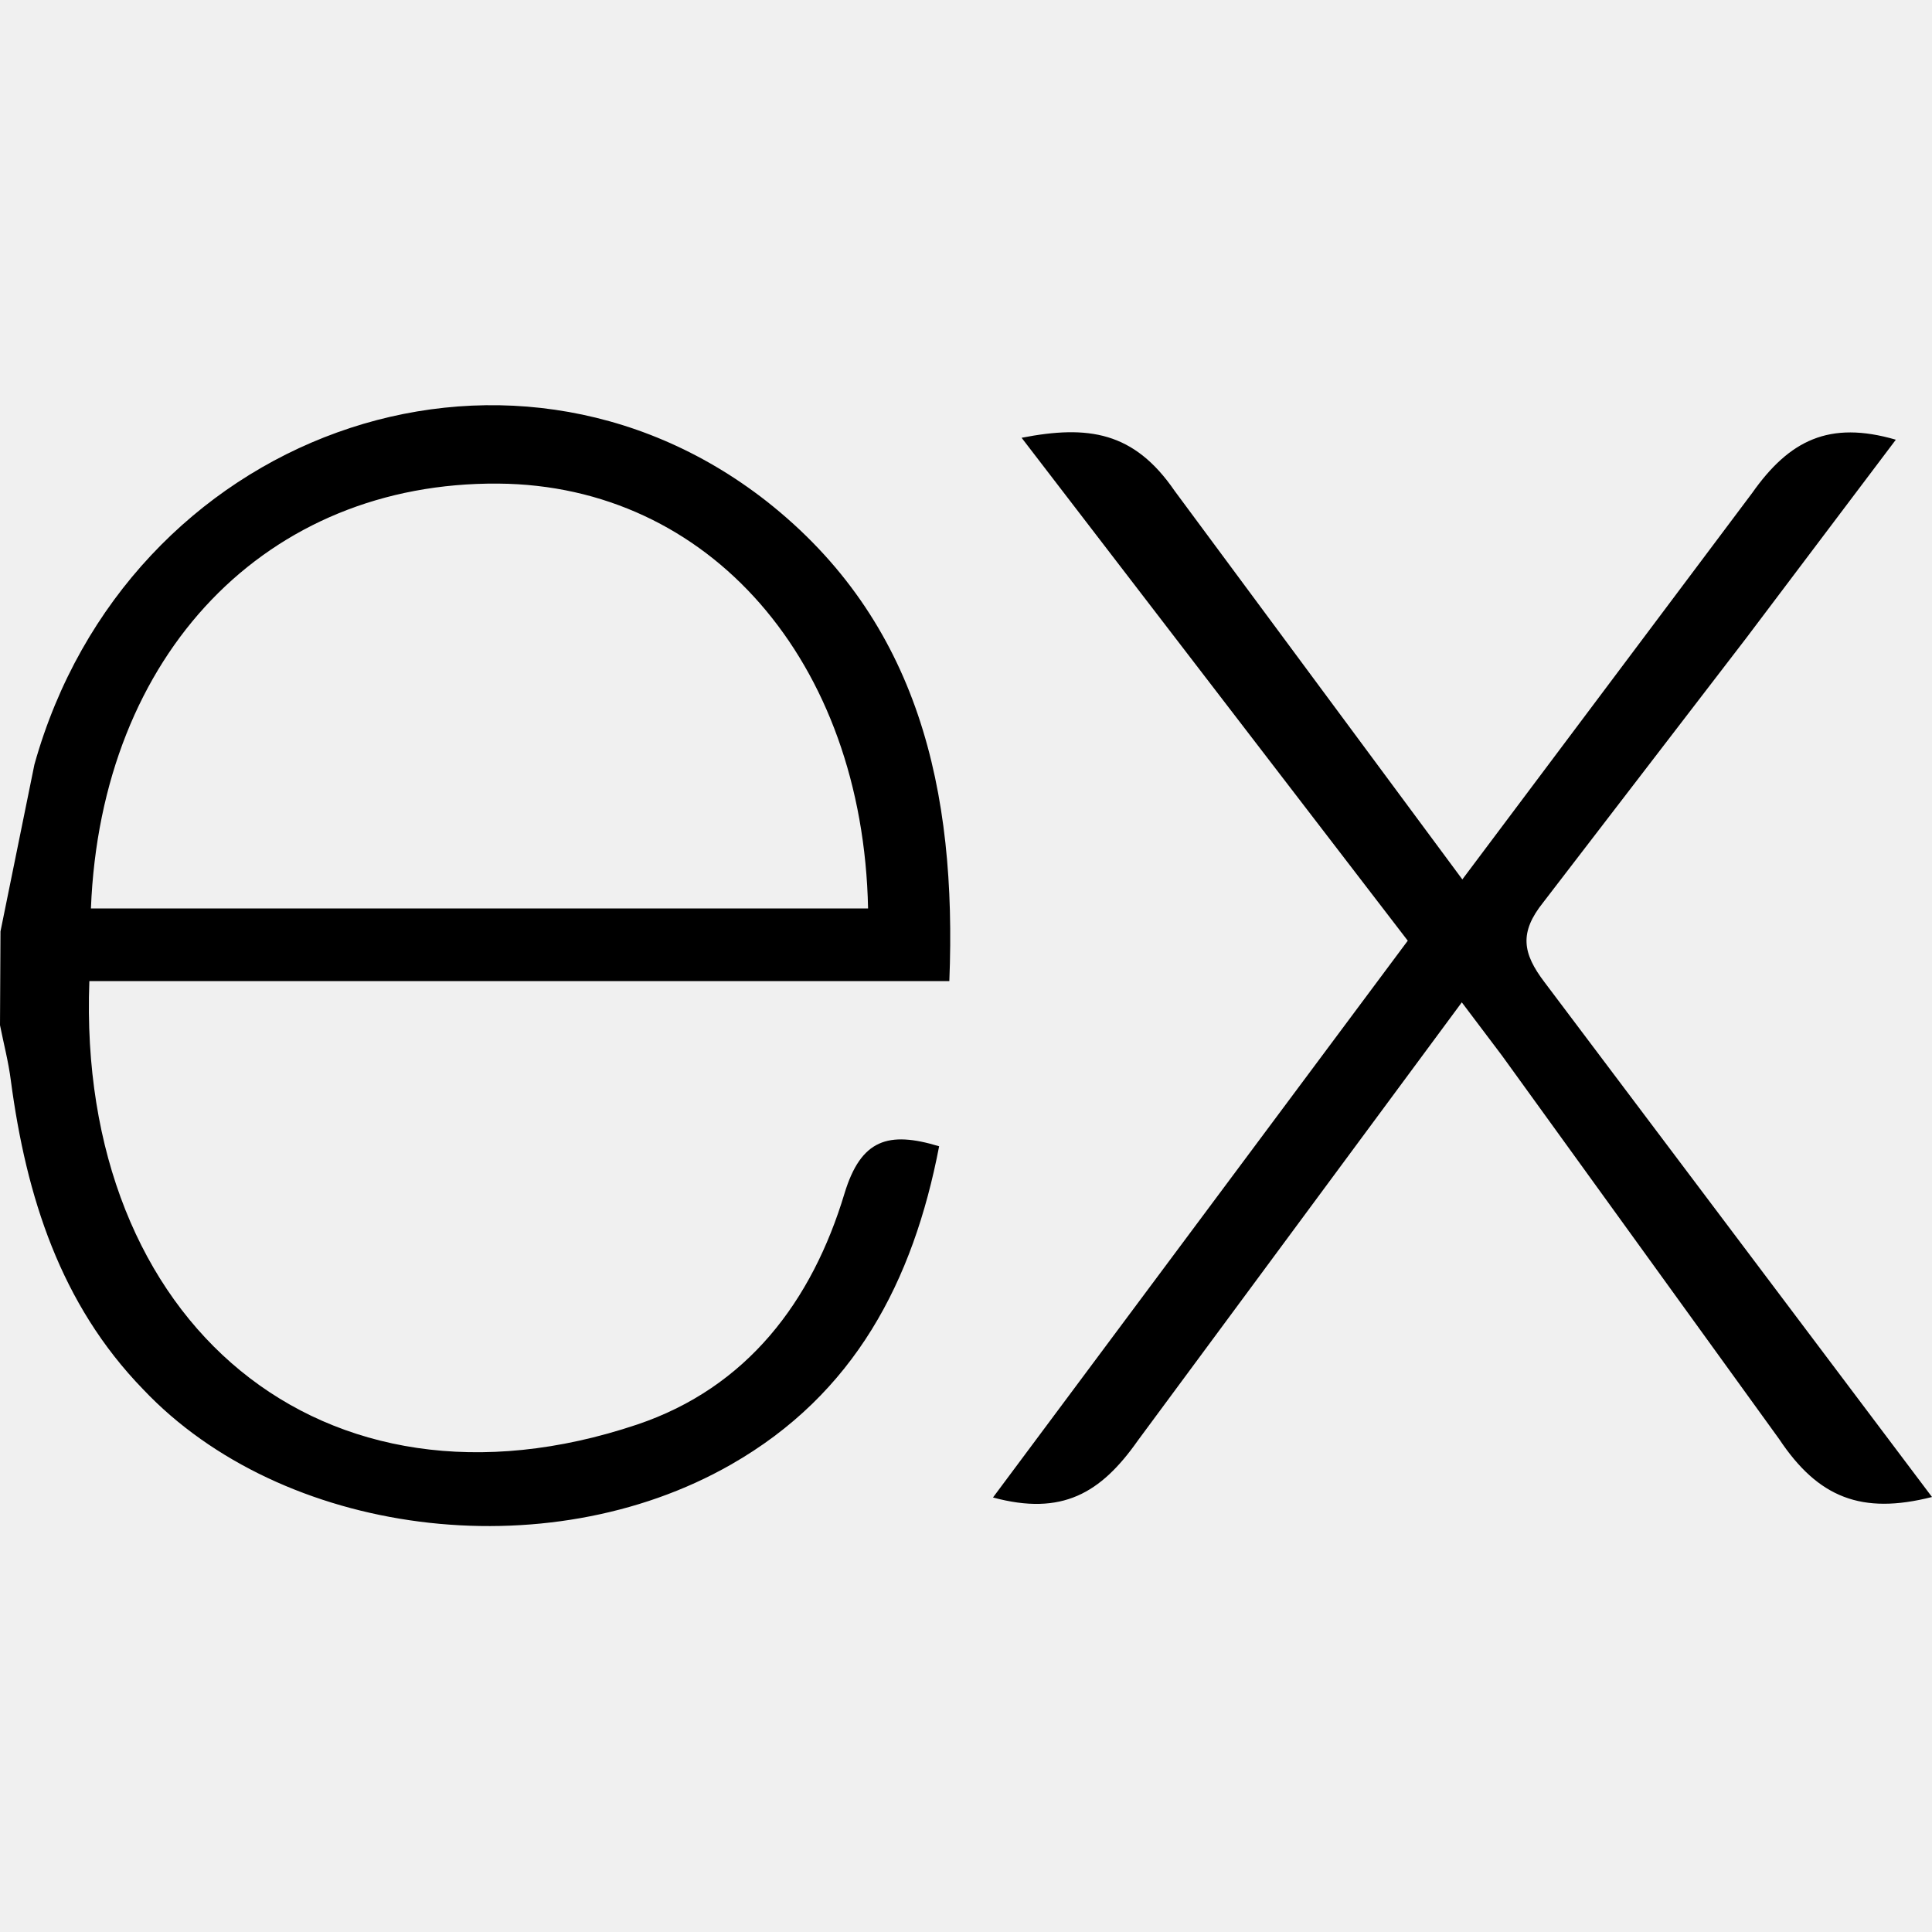
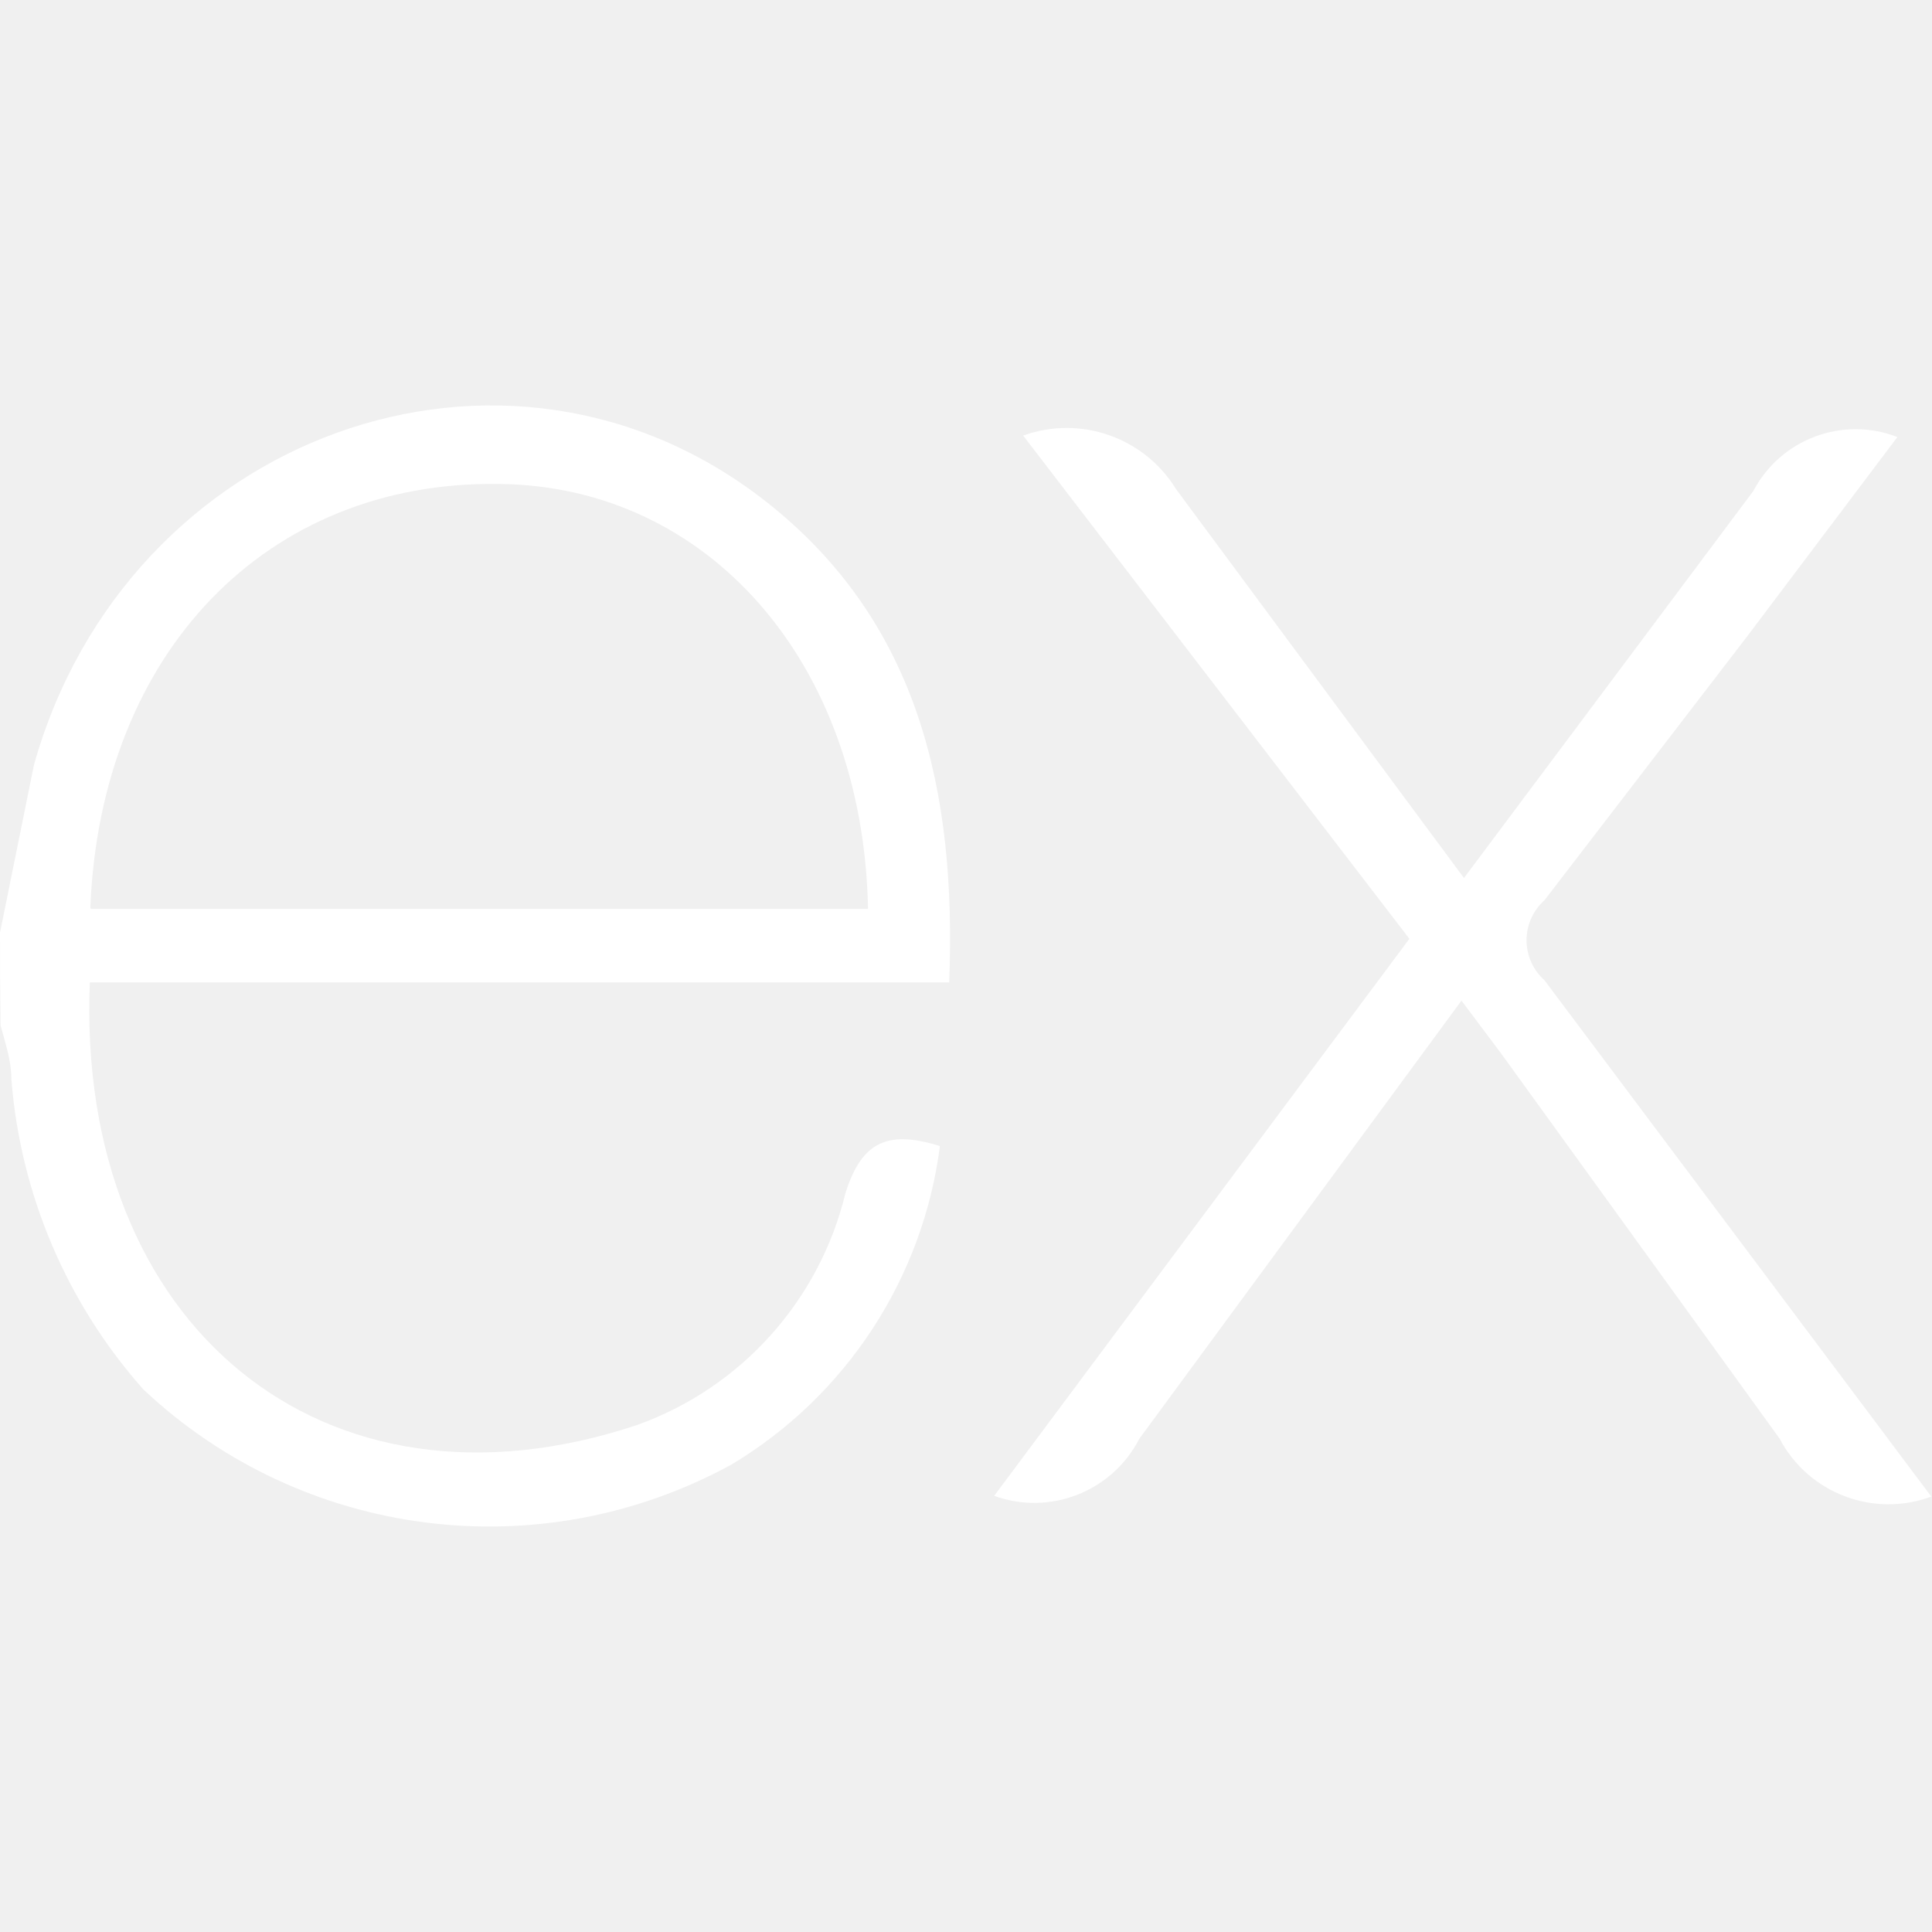
- <svg xmlns="http://www.w3.org/2000/svg" viewBox="0 0 32 32" width="64" height="64">
-   <path d="M32 24.795c-1.164.296-1.884.013-2.53-.957l-4.594-6.356-.664-.88-5.365 7.257c-.613.873-1.256 1.253-2.4.944l6.87-9.222-6.396-8.33c1.1-.214 1.86-.105 2.535.88l4.765 6.435 4.8-6.4c.615-.873 1.276-1.205 2.38-.883l-2.48 3.288-3.36 4.375c-.4.5-.345.842.023 1.325L32 24.795zM.008 15.427l.562-2.764C2.1 7.193 8.37 4.92 12.694 8.3c2.527 1.988 3.155 4.8 3.03 7.95H1.48c-.214 5.67 3.867 9.092 9.07 7.346 1.825-.613 2.9-2.042 3.438-3.83.273-.896.725-1.036 1.567-.78-.43 2.236-1.4 4.104-3.45 5.273-3.063 1.75-7.435 1.184-9.735-1.248C1 21.6.434 19.812.18 17.9c-.04-.316-.12-.617-.18-.92q.008-1.55.008-1.552zm1.498-.38h12.872c-.084-4.1-2.637-7.012-6.126-7.037-3.83-.03-6.58 2.813-6.746 7.037z" />
+ <svg xmlns="http://www.w3.org/2000/svg" width="128" height="128" viewBox="0 0 24 24">
+   <path fill="#ffffff" d="M24 18.588a1.53 1.53 0 0 1-1.895-.72l-3.45-4.771l-.5-.667l-4.003 5.444a1.466 1.466 0 0 1-1.802.708l5.158-6.92l-4.798-6.251a1.595 1.595 0 0 1 1.9.666l3.576 4.83l3.596-4.81a1.435 1.435 0 0 1 1.788-.668L21.708 7.9l-2.522 3.283a.666.666 0 0 0 0 .994l4.804 6.412zM.002 11.576l.42-2.075c1.154-4.103 5.858-5.81 9.094-3.27c1.895 1.489 2.368 3.597 2.275 5.973H1.116C.943 16.447 4.005 19.009 7.92 17.7a4.08 4.08 0 0 0 2.582-2.876c.207-.666.548-.78 1.174-.588a5.42 5.42 0 0 1-2.589 3.957a6.27 6.27 0 0 1-7.306-.933a6.58 6.58 0 0 1-1.64-3.858c0-.235-.08-.455-.134-.666A88 88 0 0 1 0 11.577zm1.127-.286h9.654c-.06-3.076-2.001-5.258-4.59-5.278c-2.882-.04-4.944 2.094-5.071 5.264z" />
</svg>
